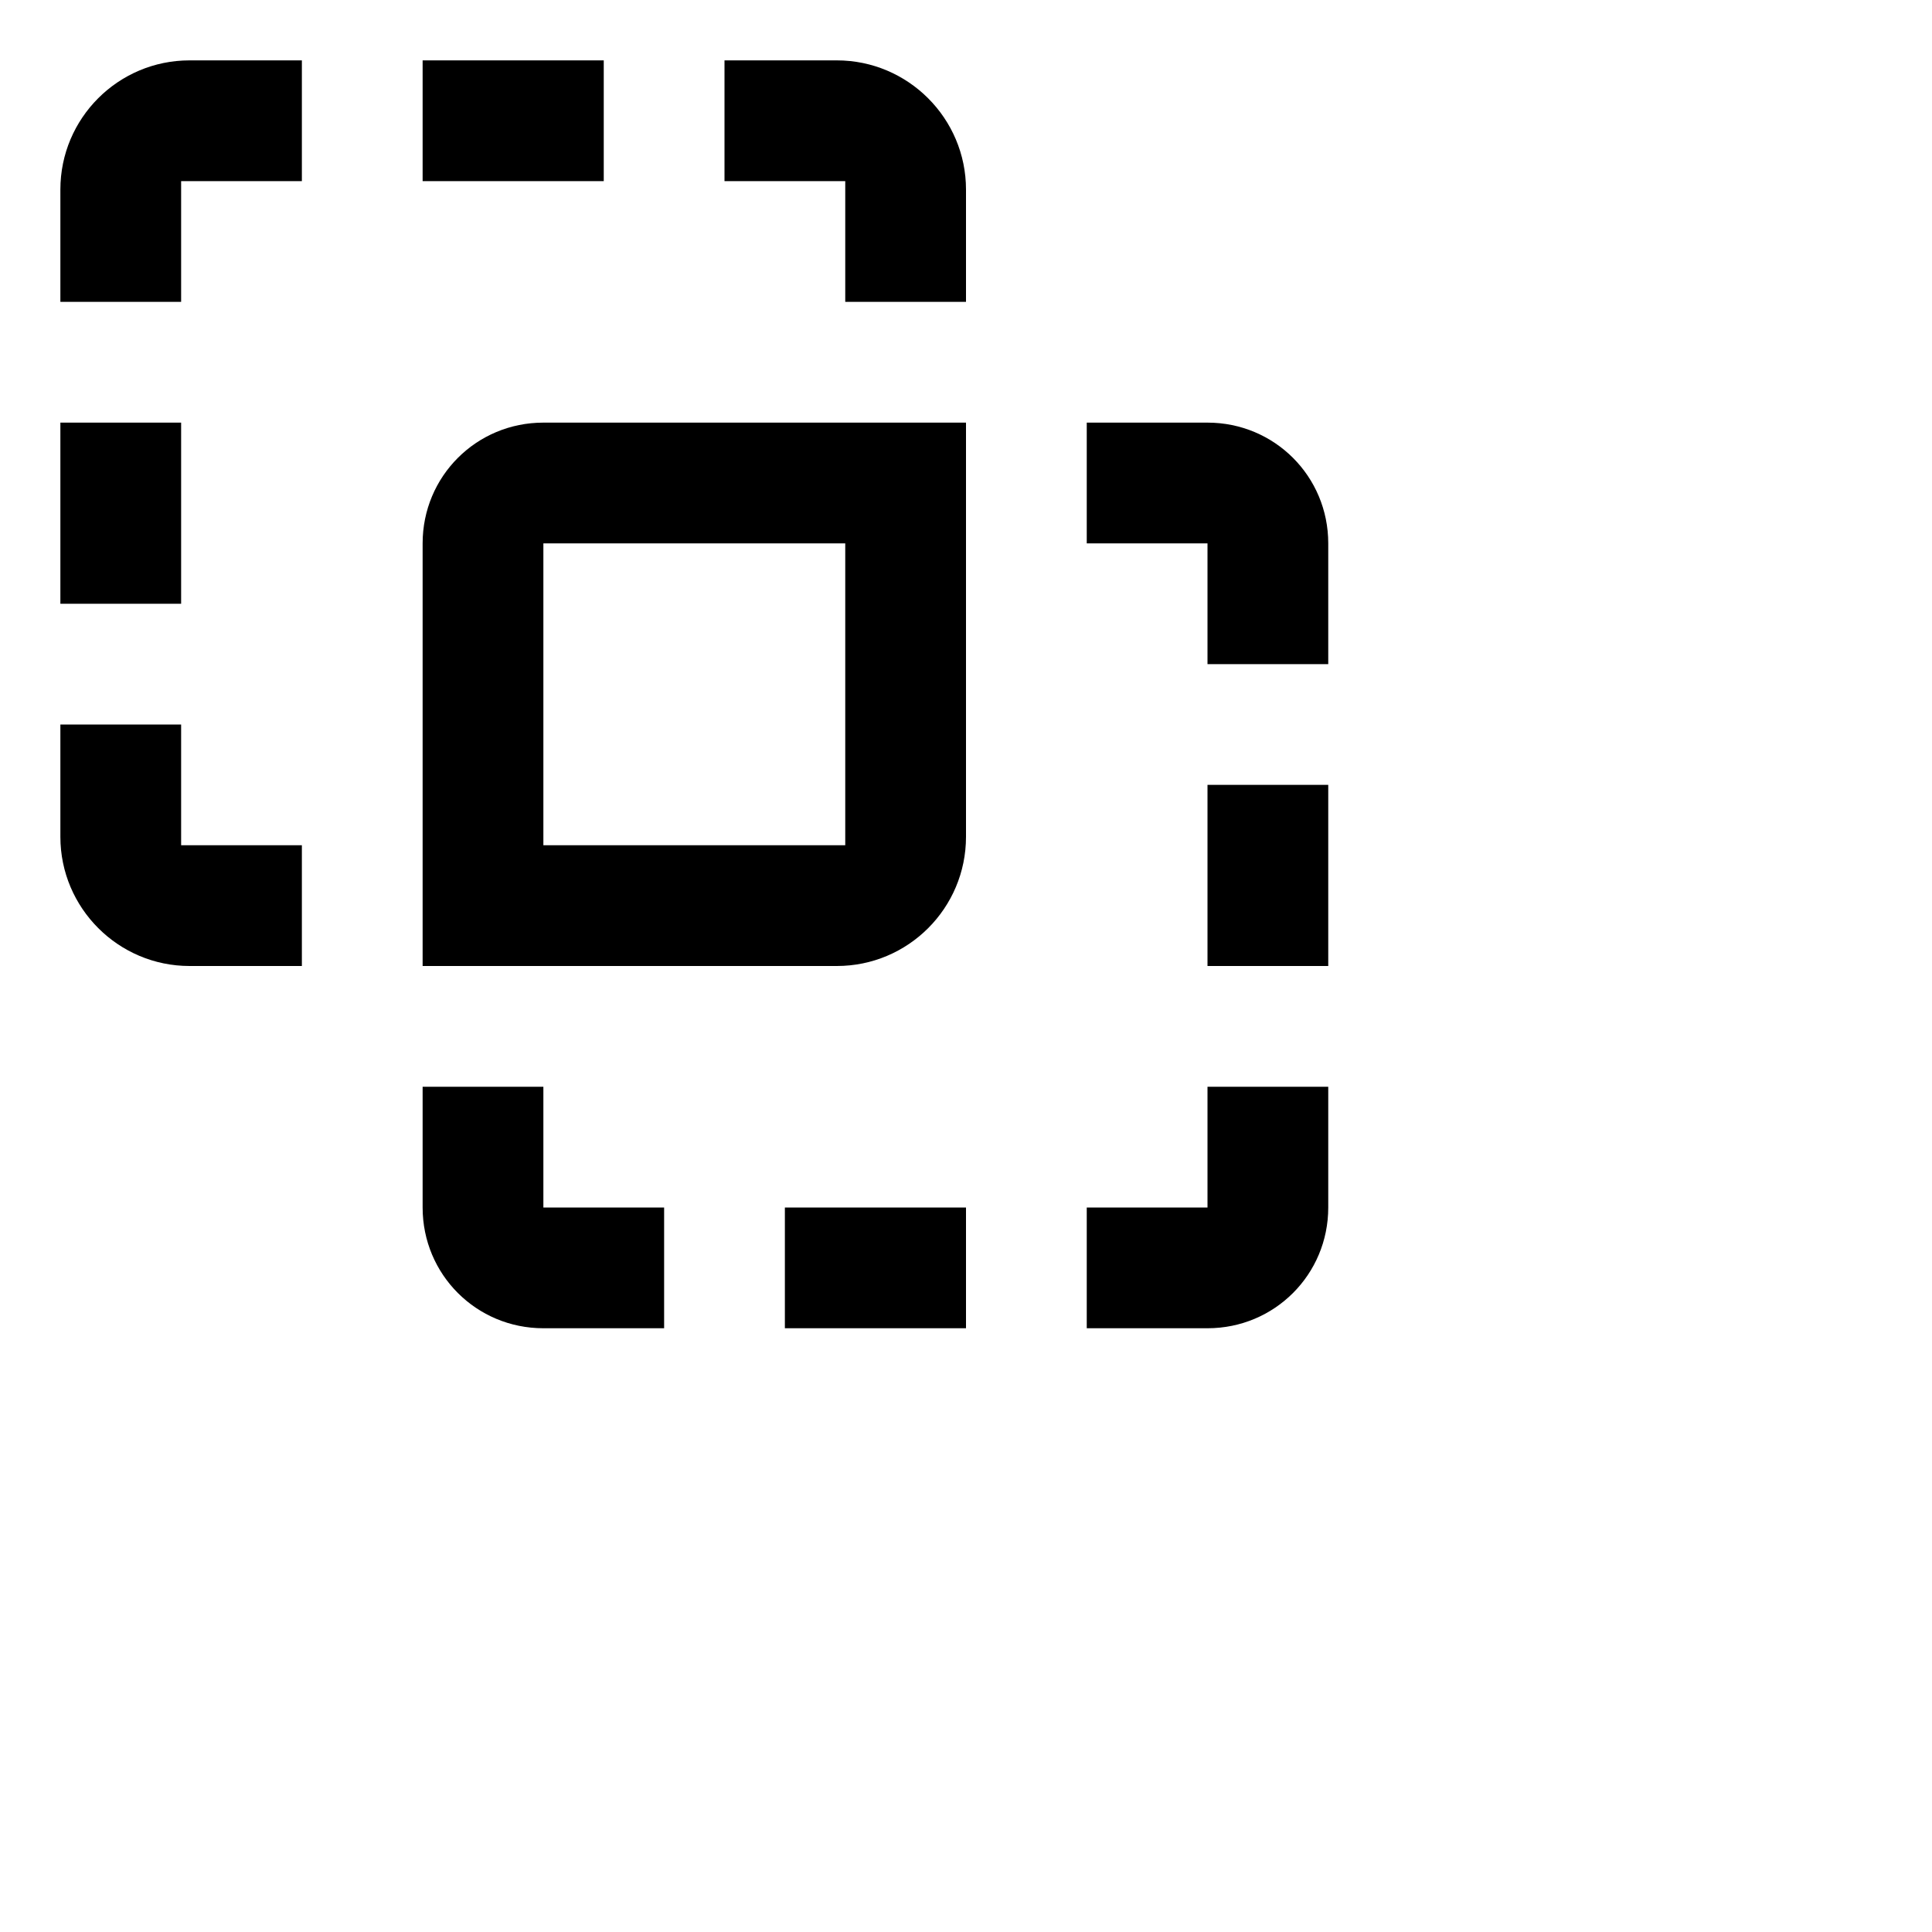
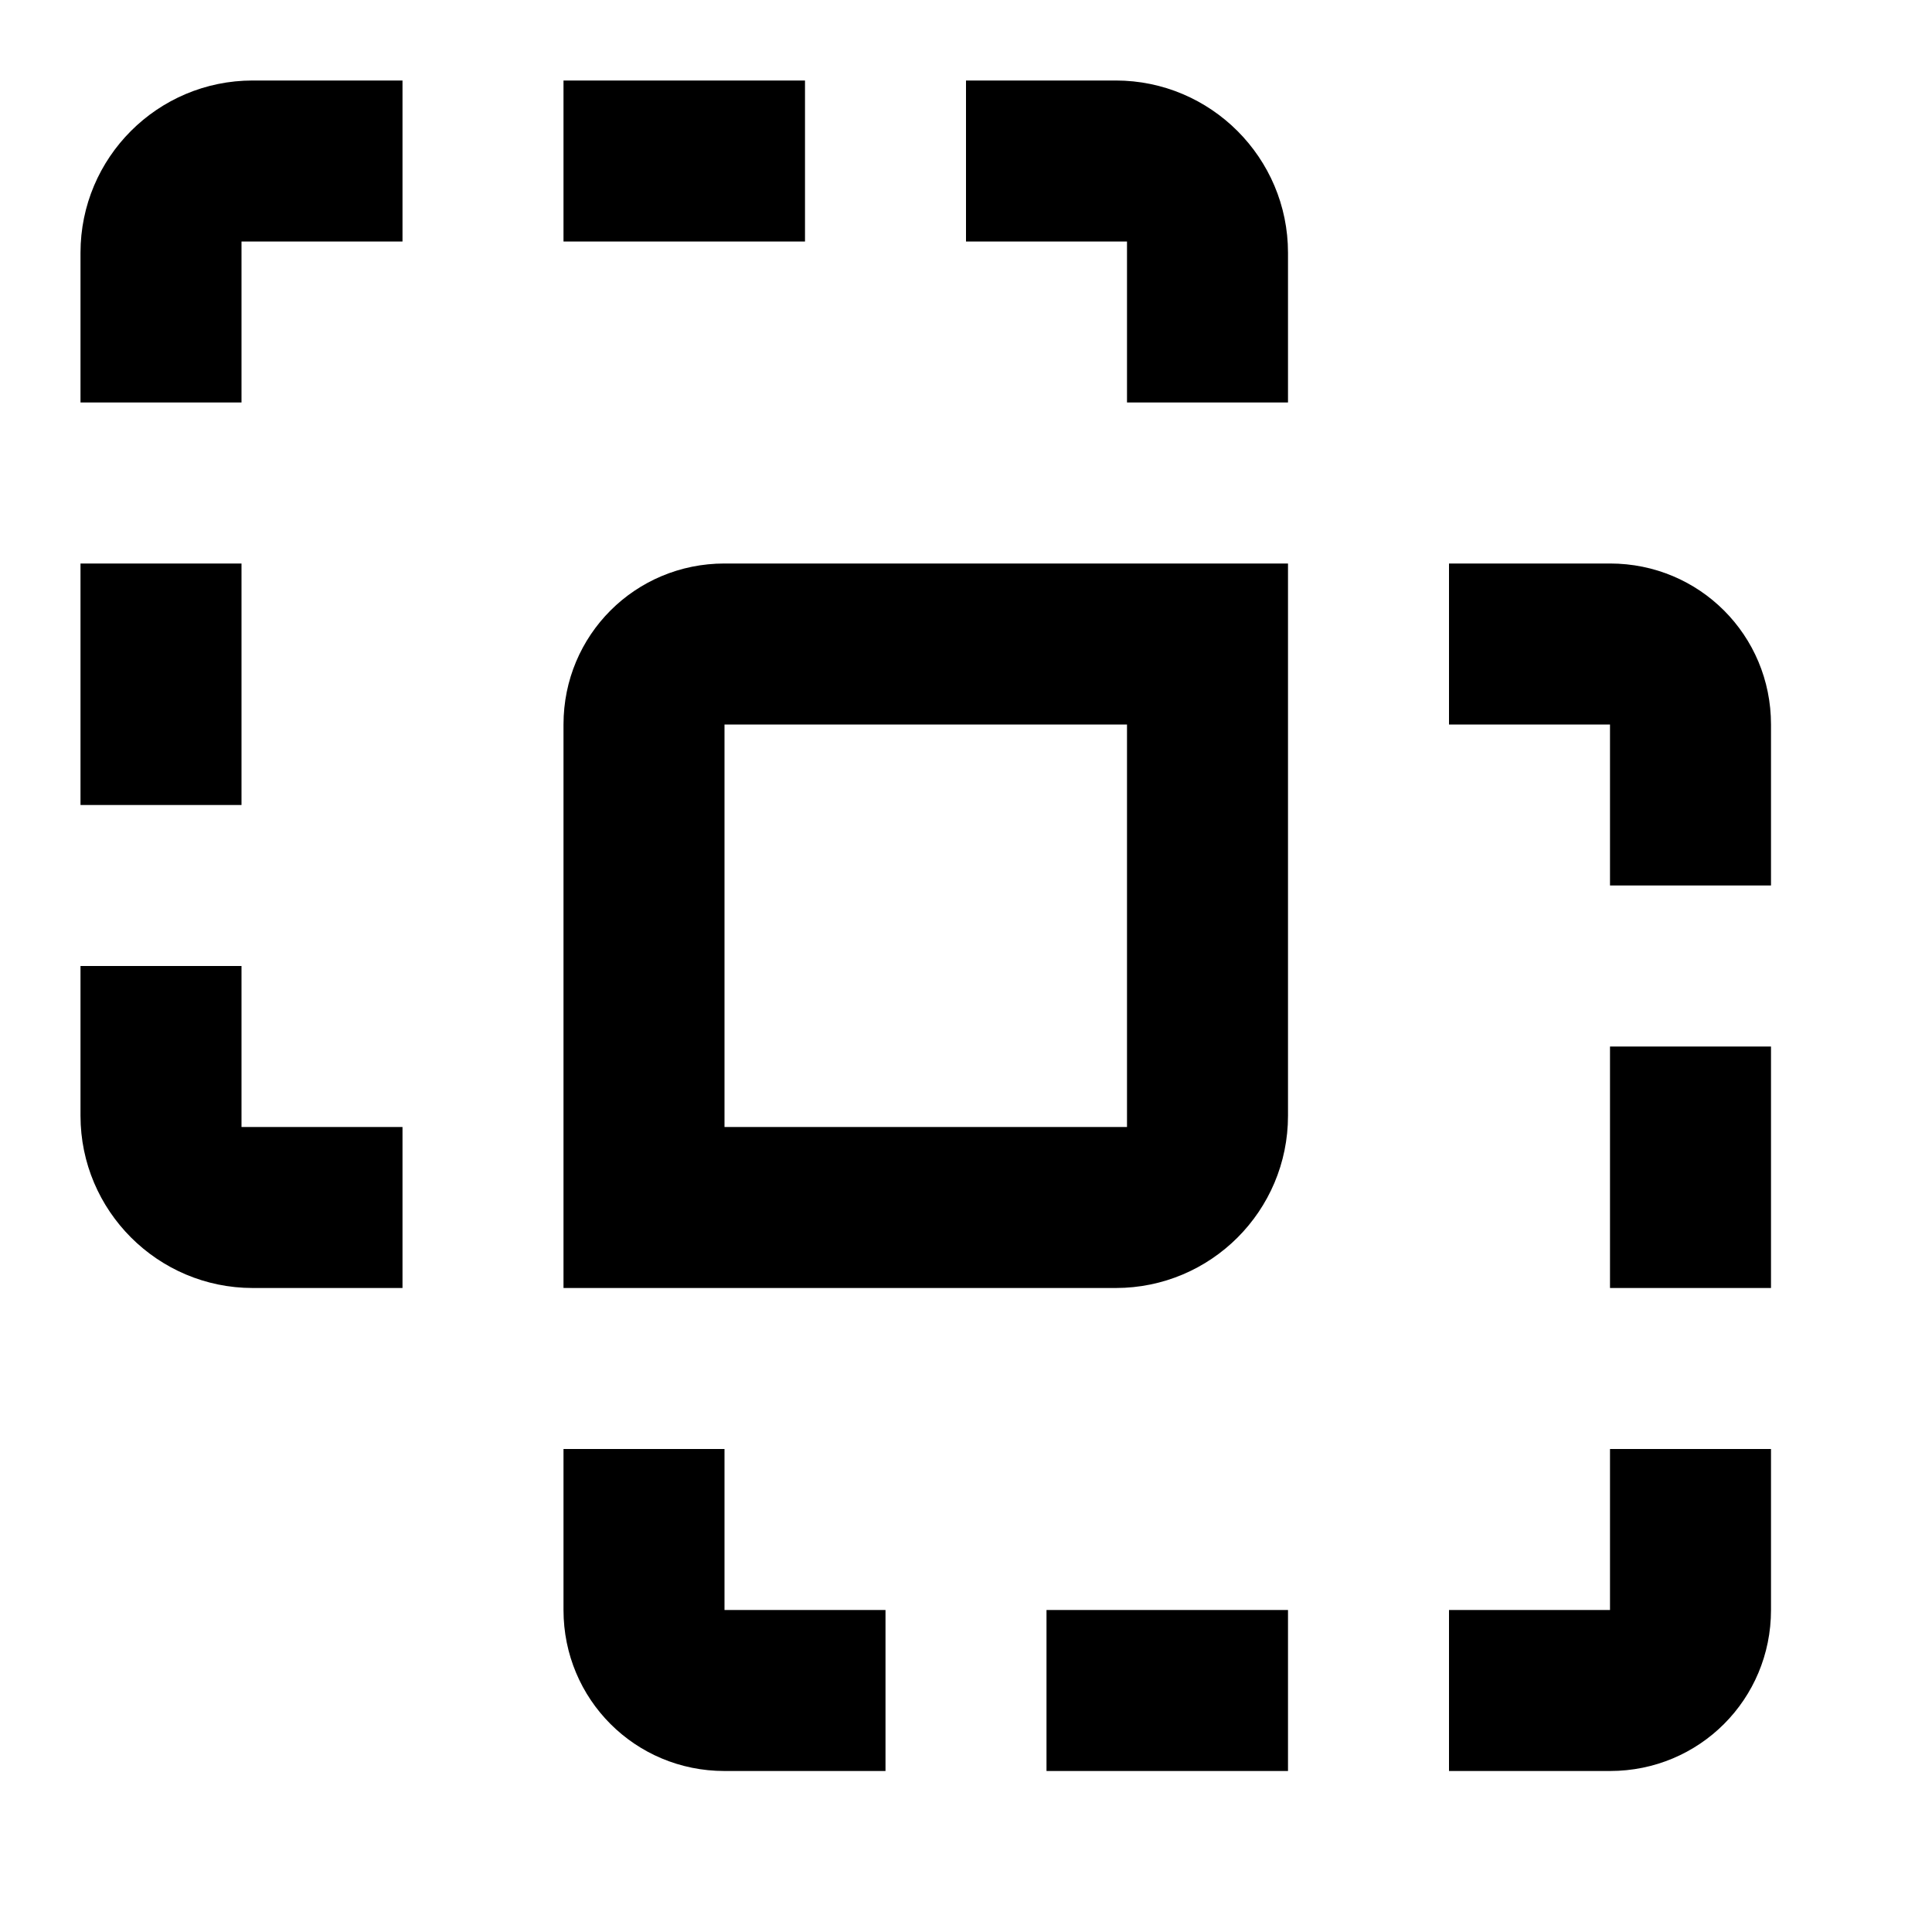
- <svg xmlns="http://www.w3.org/2000/svg" width="32" height="32" viewBox="0 0 32 32">
+ <svg xmlns="http://www.w3.org/2000/svg" width="24" height="24" viewBox="0 0 24 24">
  <path d="M3.14,1A2.14,2.14 0 0,0 1,3.14V5H3V3H5V1H3.14M7,1V3H10V1H7M12,1V3H14V5H16V3.14C16,1.96 15.04,1 13.86,1H12M1,7V10H3V7H1M9,7C7.89,7 7,7.89 7,9C7,11.33 7,16 7,16C7,16 11.57,16 13.86,16A2.14,2.14 0 0,0 16,13.86C16,11.57 16,7 16,7C16,7 11.33,7 9,7M18,7V9H20V11H22V9C22,7.89 21.11,7 20,7H18M9,9H14V14H9V9M1,12V13.86C1,15.04 1.96,16 3.14,16H5V14H3V12H1M20,13V16H22V13H20M7,18V20C7,21.11 7.89,22 9,22H11V20H9V18H7M20,18V20H18V22H20C21.11,22 22,21.11 22,20V18H20M13,20V22H16V20H13Z" fill="currentColor" />
</svg>
